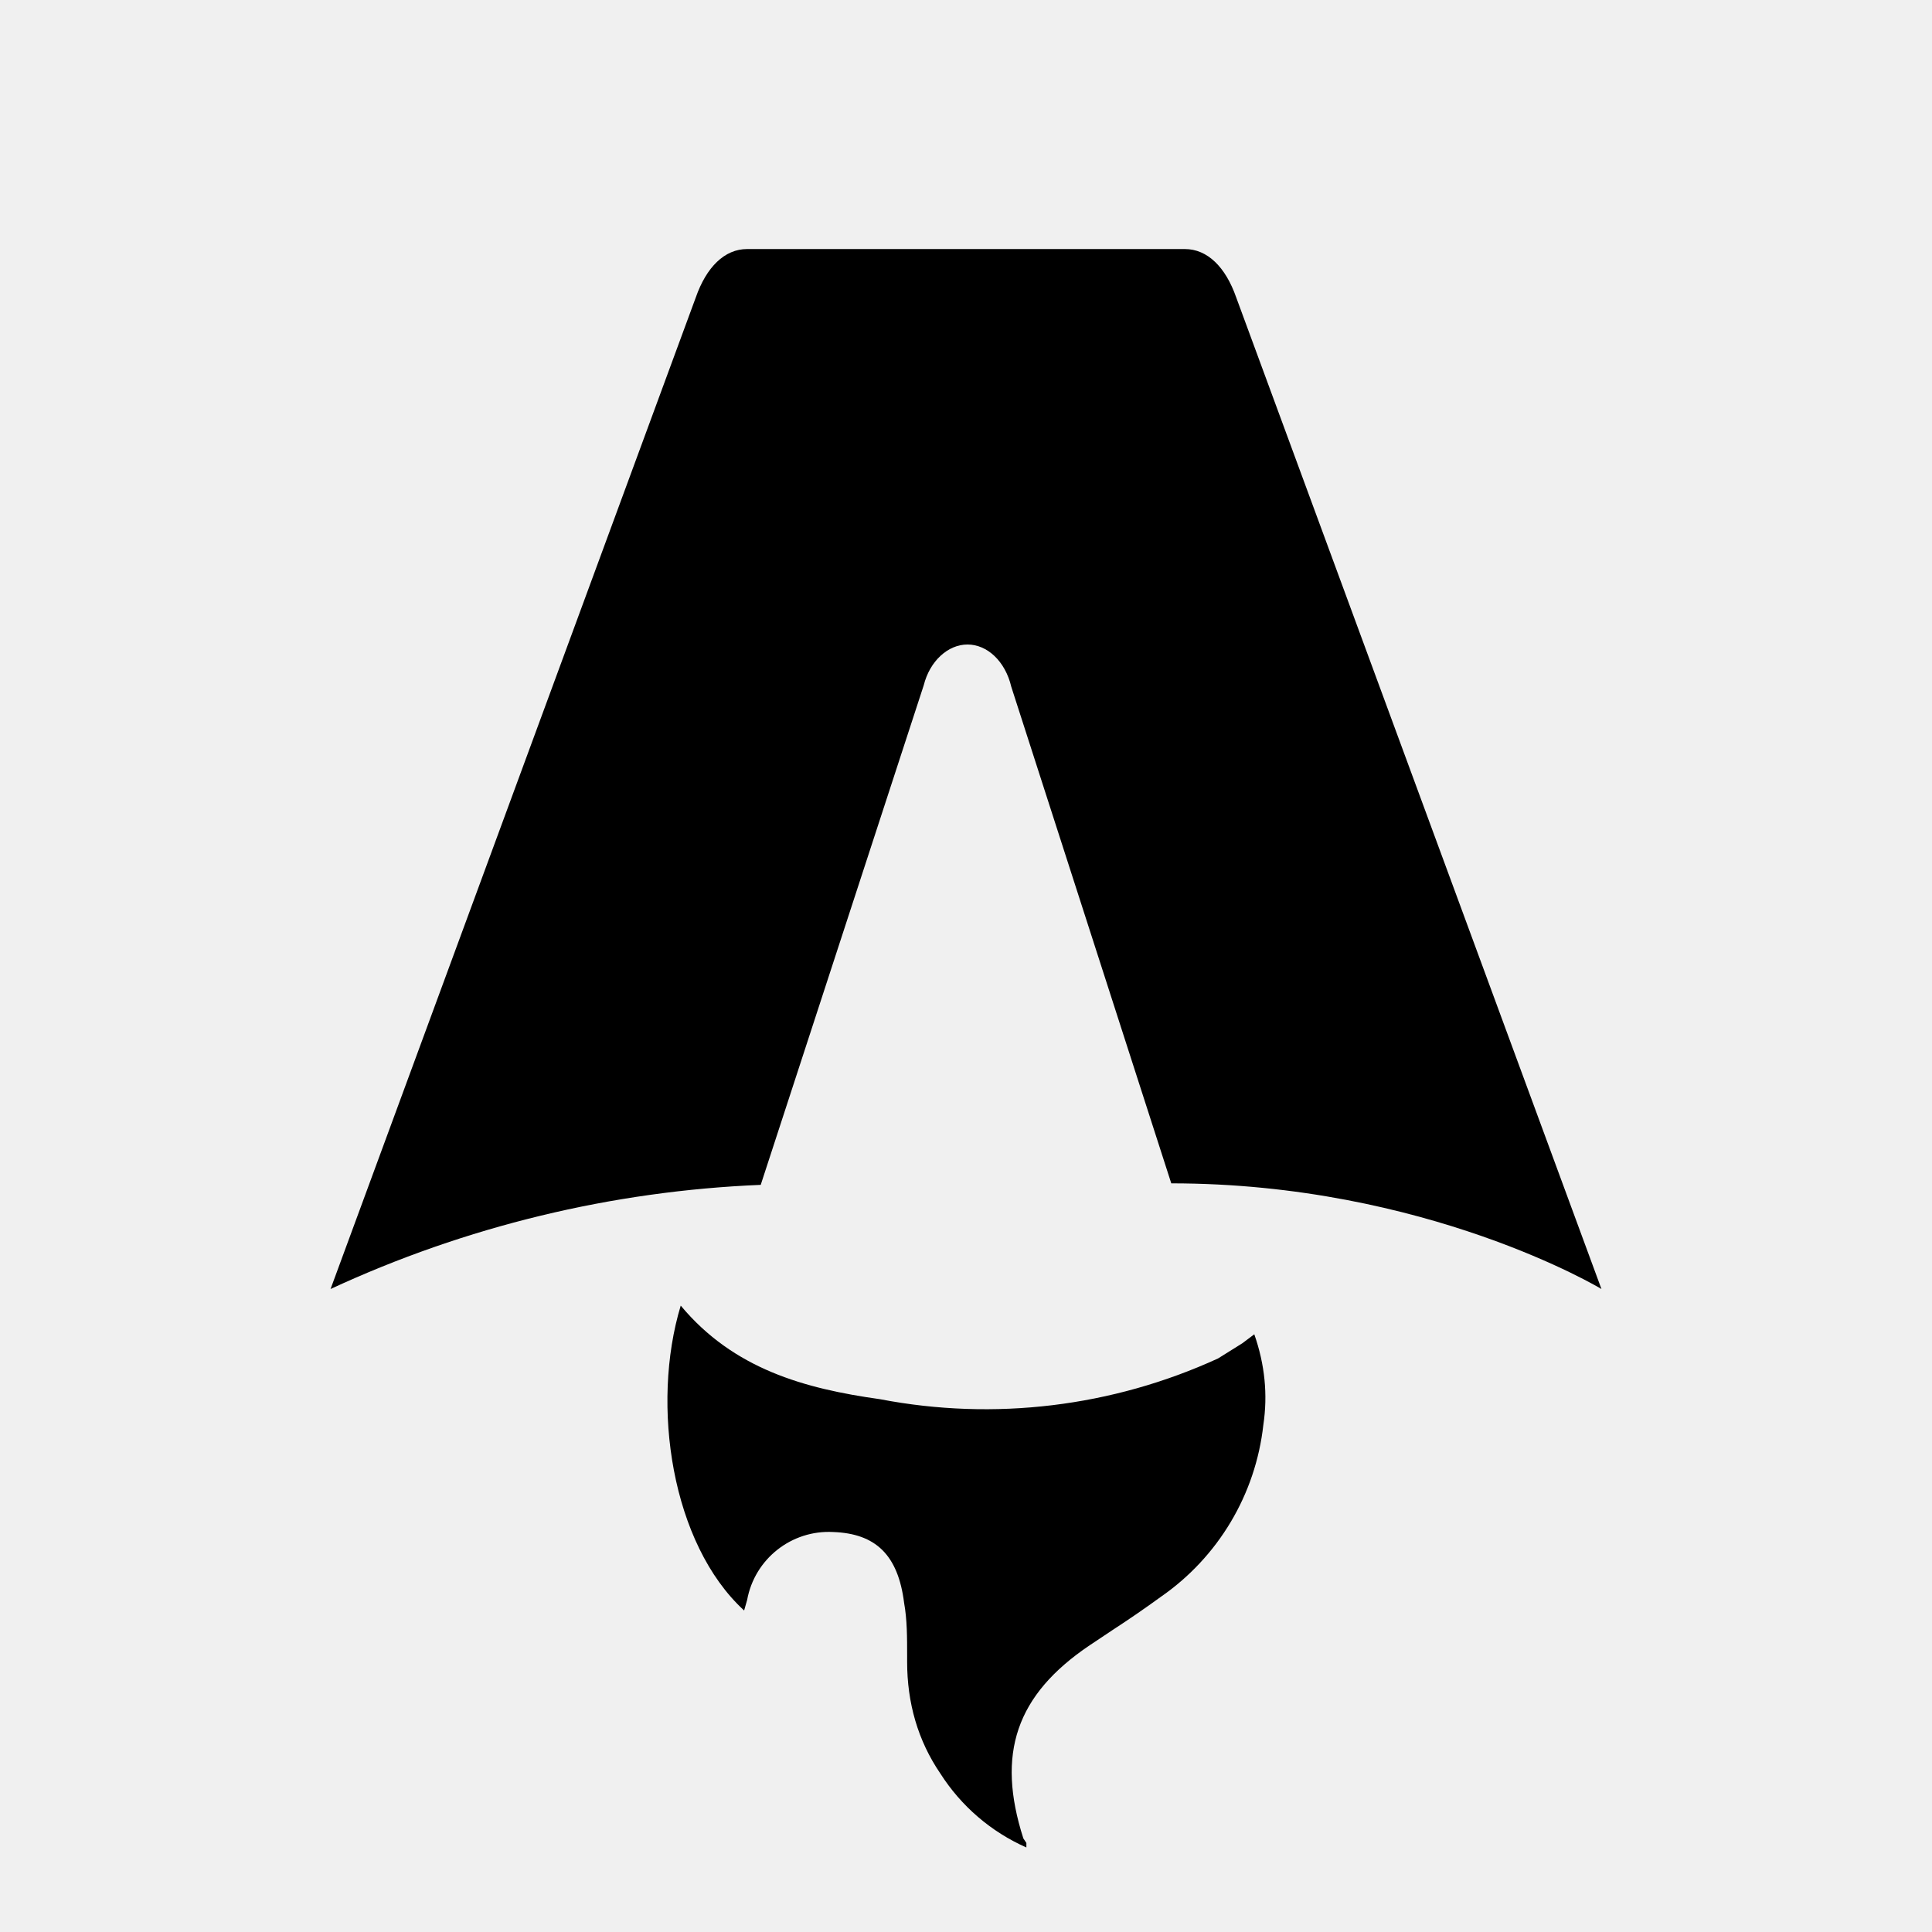
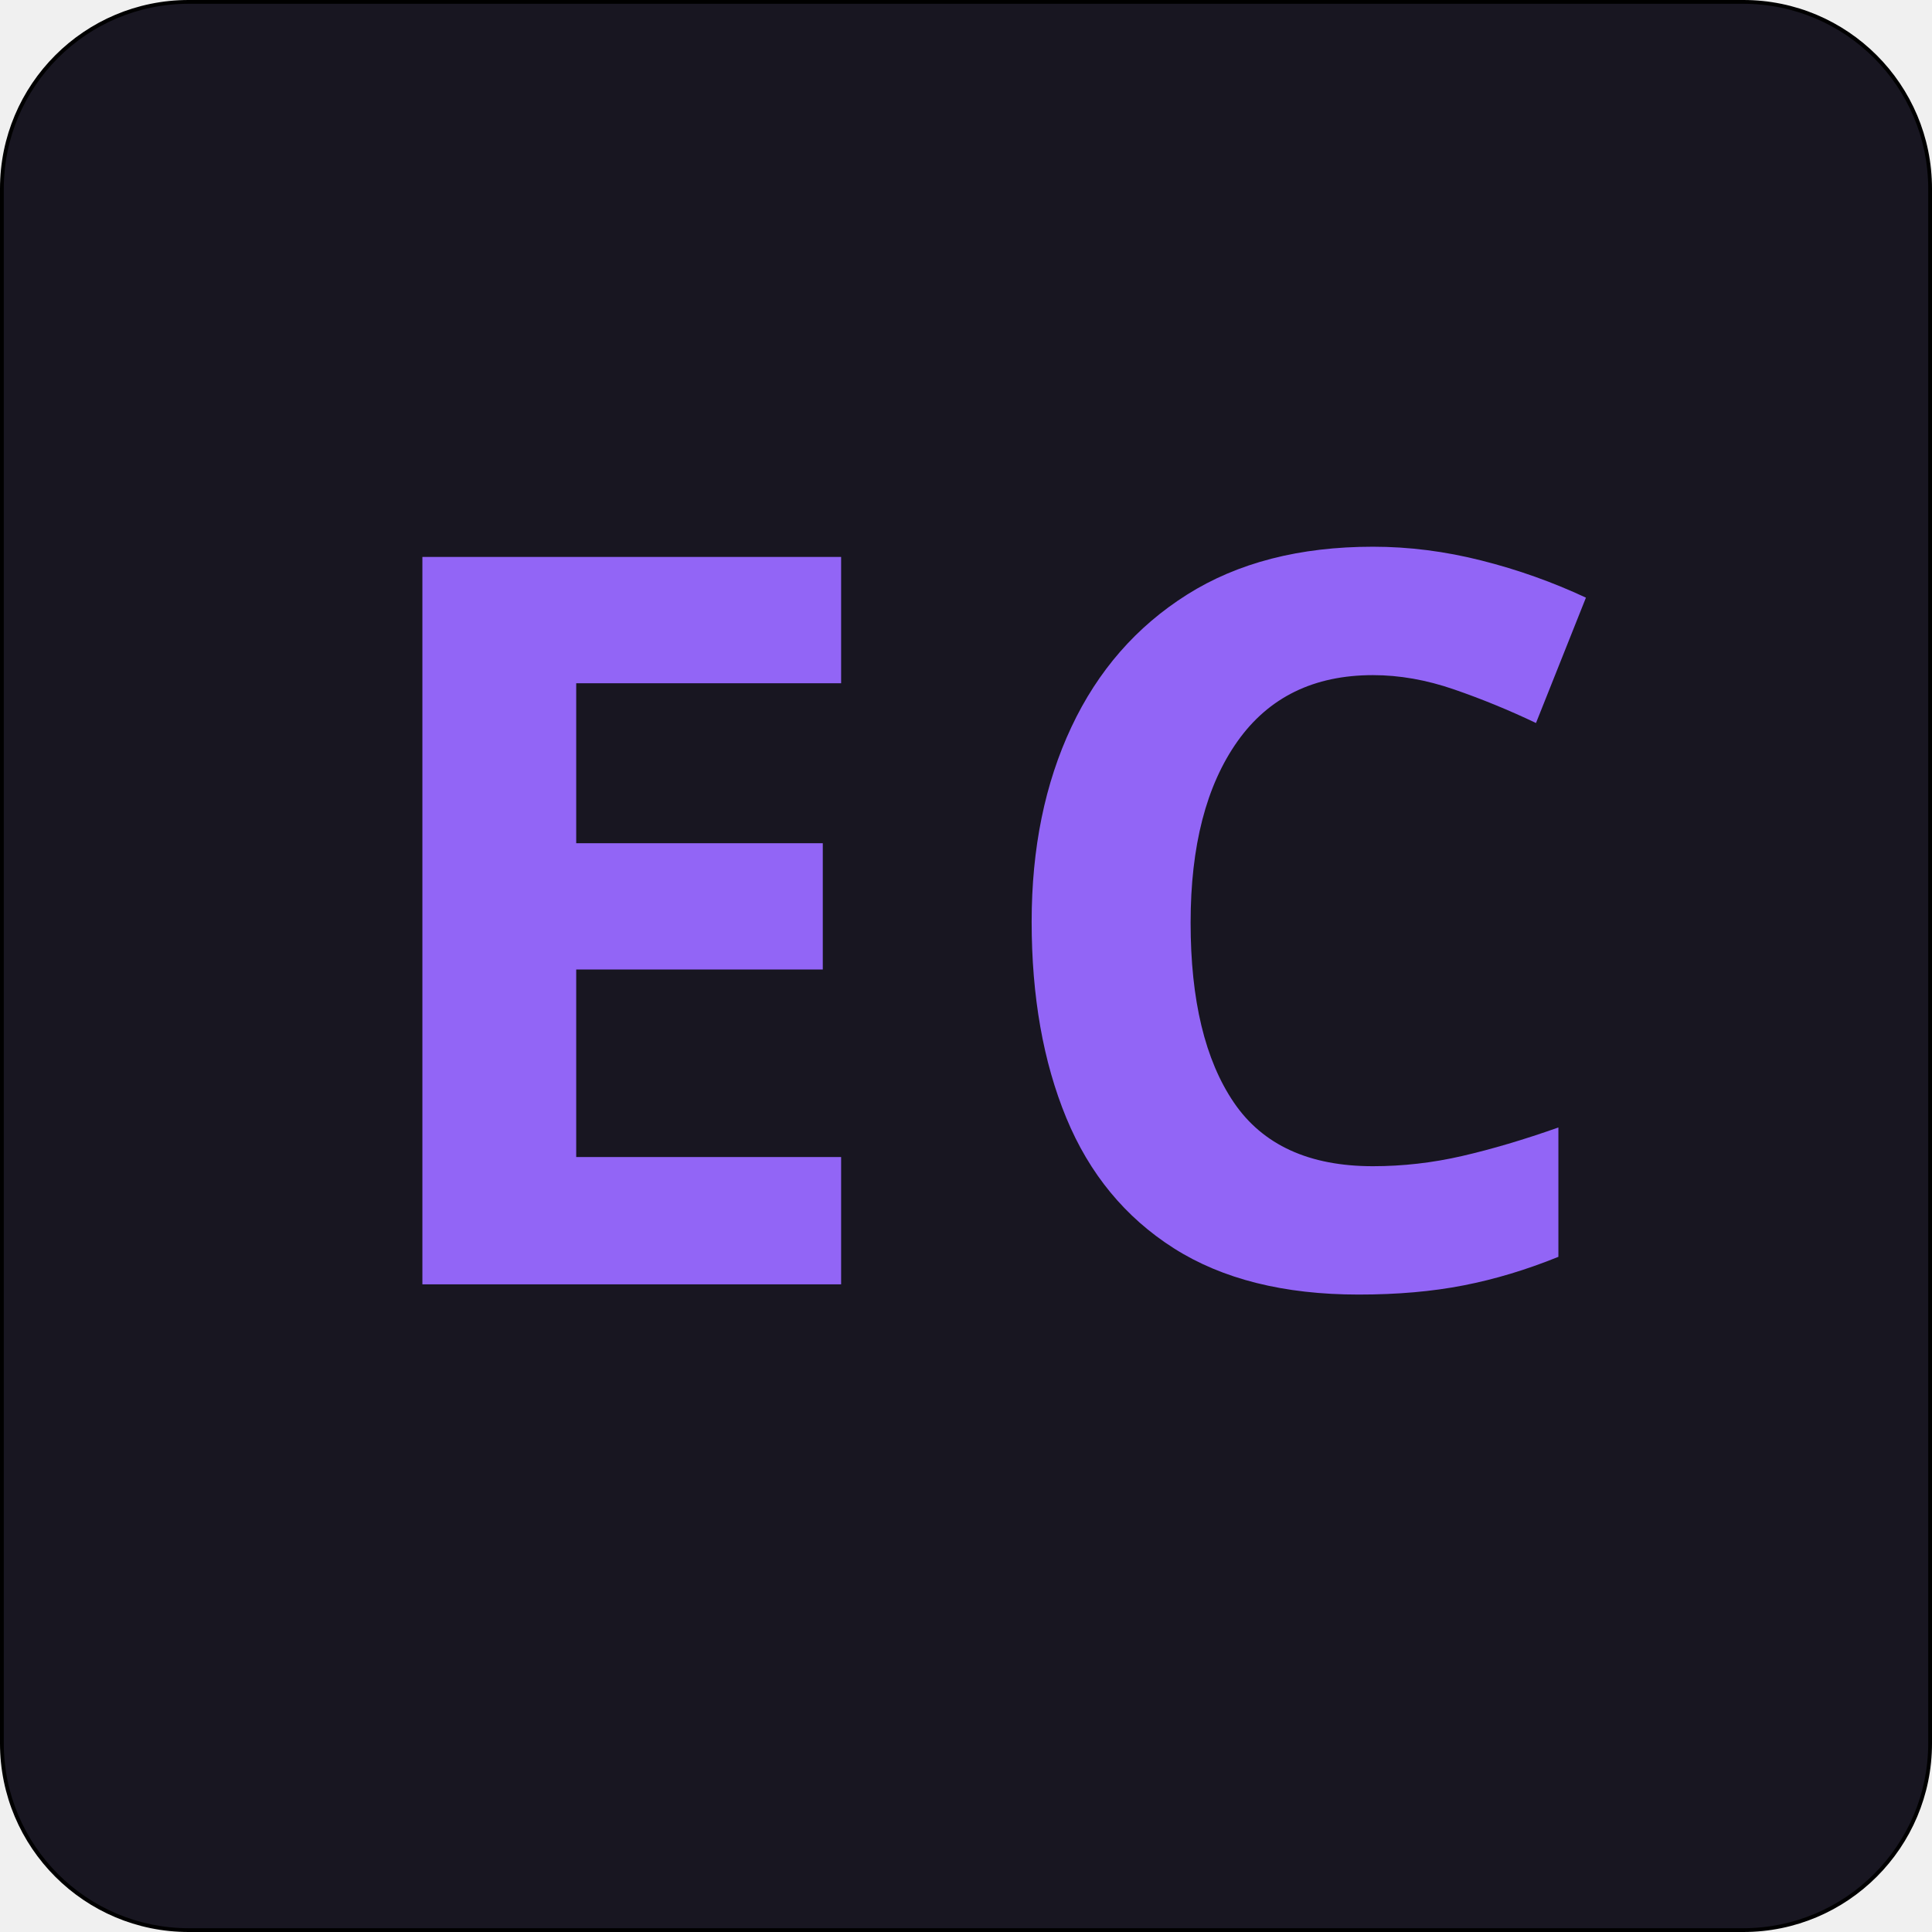
- <svg xmlns="http://www.w3.org/2000/svg" fill="none" viewBox="0 0 128 128">
-   <path d="M50.4 78.5a75.1 75.1 0 0 0-28.5 6.9l24.2-65.7c.7-2 1.9-3.2 3.4-3.2h29c1.5 0 2.7 1.2 3.4 3.2l24.2 65.7s-11.6-7-28.5-7L67 45.5c-.4-1.7-1.6-2.8-2.9-2.8-1.3 0-2.5 1.1-2.9 2.7L50.4 78.5Zm-1.1 28.2Zm-4.2-20.2c-2 6.6-.6 15.8 4.2 20.2a17.5 17.5 0 0 1 .2-.7 5.5 5.5 0 0 1 5.7-4.5c2.8.1 4.3 1.5 4.7 4.7.2 1.1.2 2.3.2 3.5v.4c0 2.7.7 5.2 2.2 7.4a13 13 0 0 0 5.7 4.9v-.3l-.2-.3c-1.8-5.6-.5-9.5 4.4-12.8l1.5-1a73 73 0 0 0 3.2-2.2 16 16 0 0 0 6.8-11.4c.3-2 .1-4-.6-6l-.8.6-1.6 1a37 37 0 0 1-22.4 2.7c-5-.7-9.7-2-13.2-6.2Z" />
-   <style>
-         path { fill: #000; }
-         @media (prefers-color-scheme: dark) {
-             path { fill: #FFF; }
-         }
-     </style>
+ <svg xmlns="http://www.w3.org/2000/svg" id="Layer_1" data-name="Layer 1" viewBox="0 0 512 512">
+   <defs>
+     <style>.cls-1{fill:#181621;}.cls-2{font-size:270px;fill:#9265f6;font-family:Barlow-ExtraBold, Barlow;font-weight:800;letter-spacing:0.07em;}</style>
+   </defs>
+   <rect class="cls-1" x="0.5" y="0.5" width="511" height="511" rx="49.5" />
+   <path d="M462,1a49.05,49.05,0,0,1,49,49V462a49.05,49.05,0,0,1-49,49H50A49.05,49.05,0,0,1,1,462V50A49.05,49.05,0,0,1,50,1H462m0-1H50A50,50,0,0,0,0,50V462a50,50,0,0,0,50,50H462a50,50,0,0,0,50-50V50A50,50,0,0,0,462,0Z" />
+   <text class="cls-2" transform="translate(87.64 340.37)">EC</text>
</svg>
